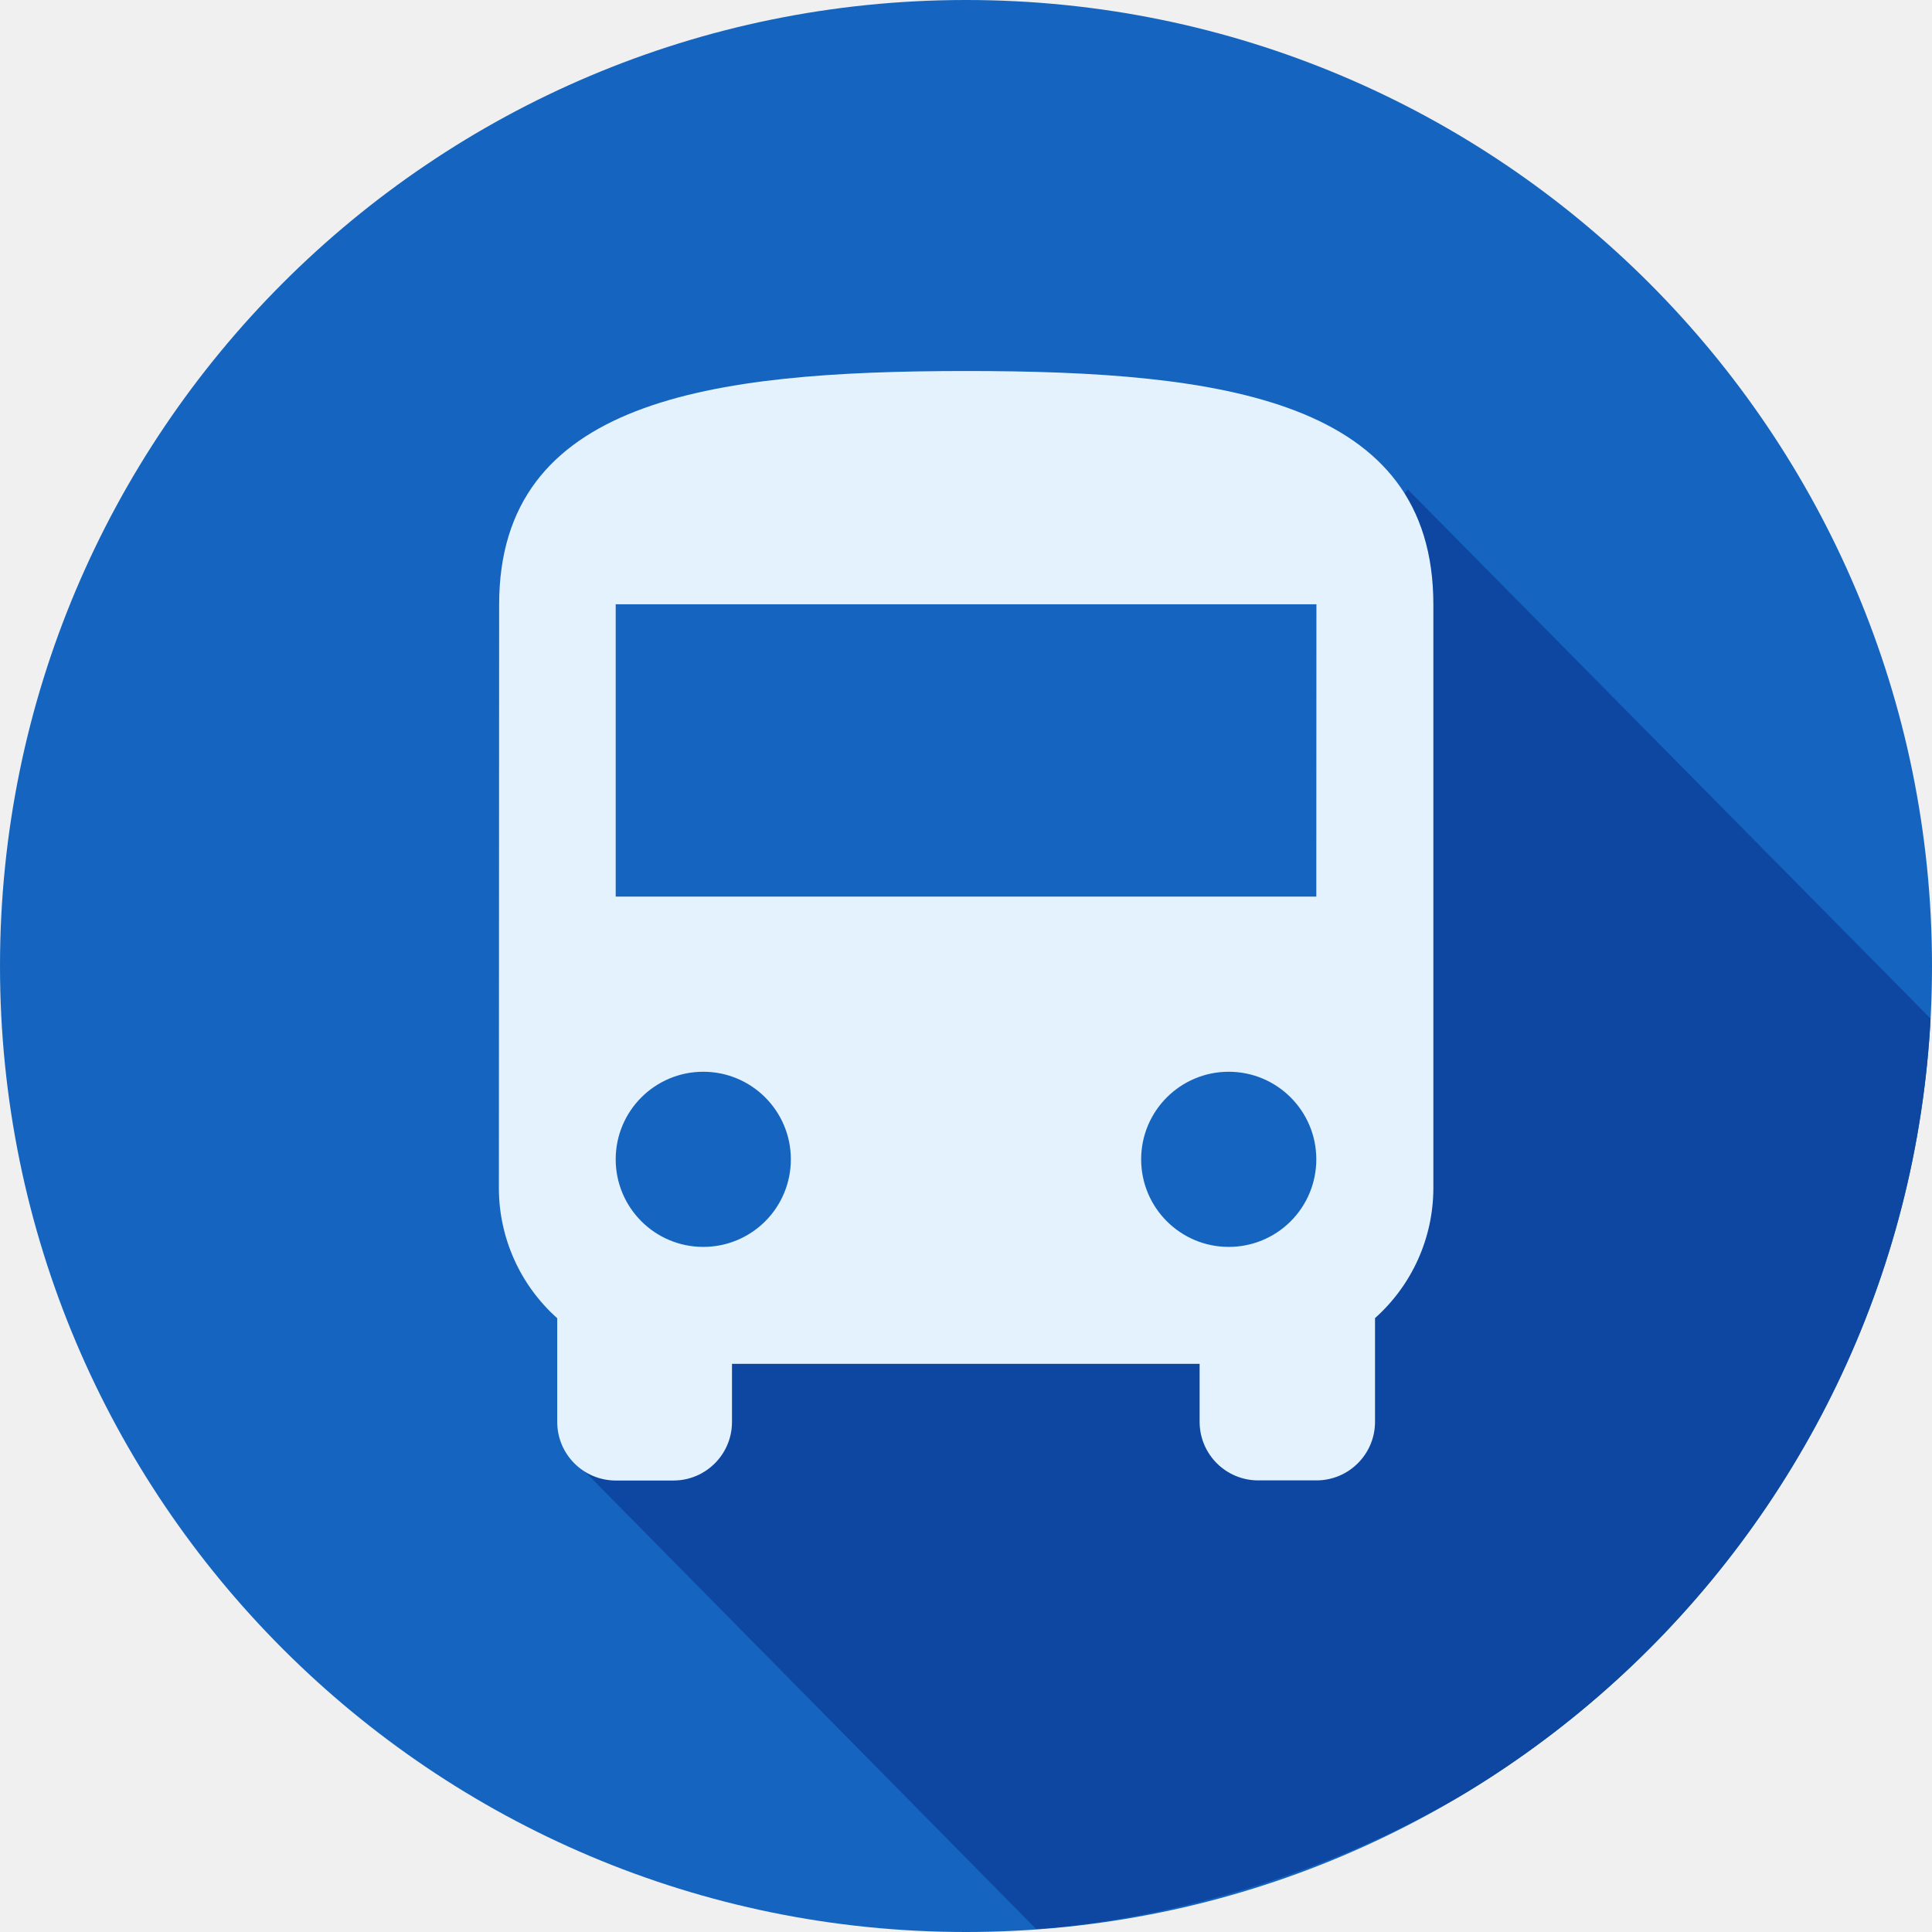
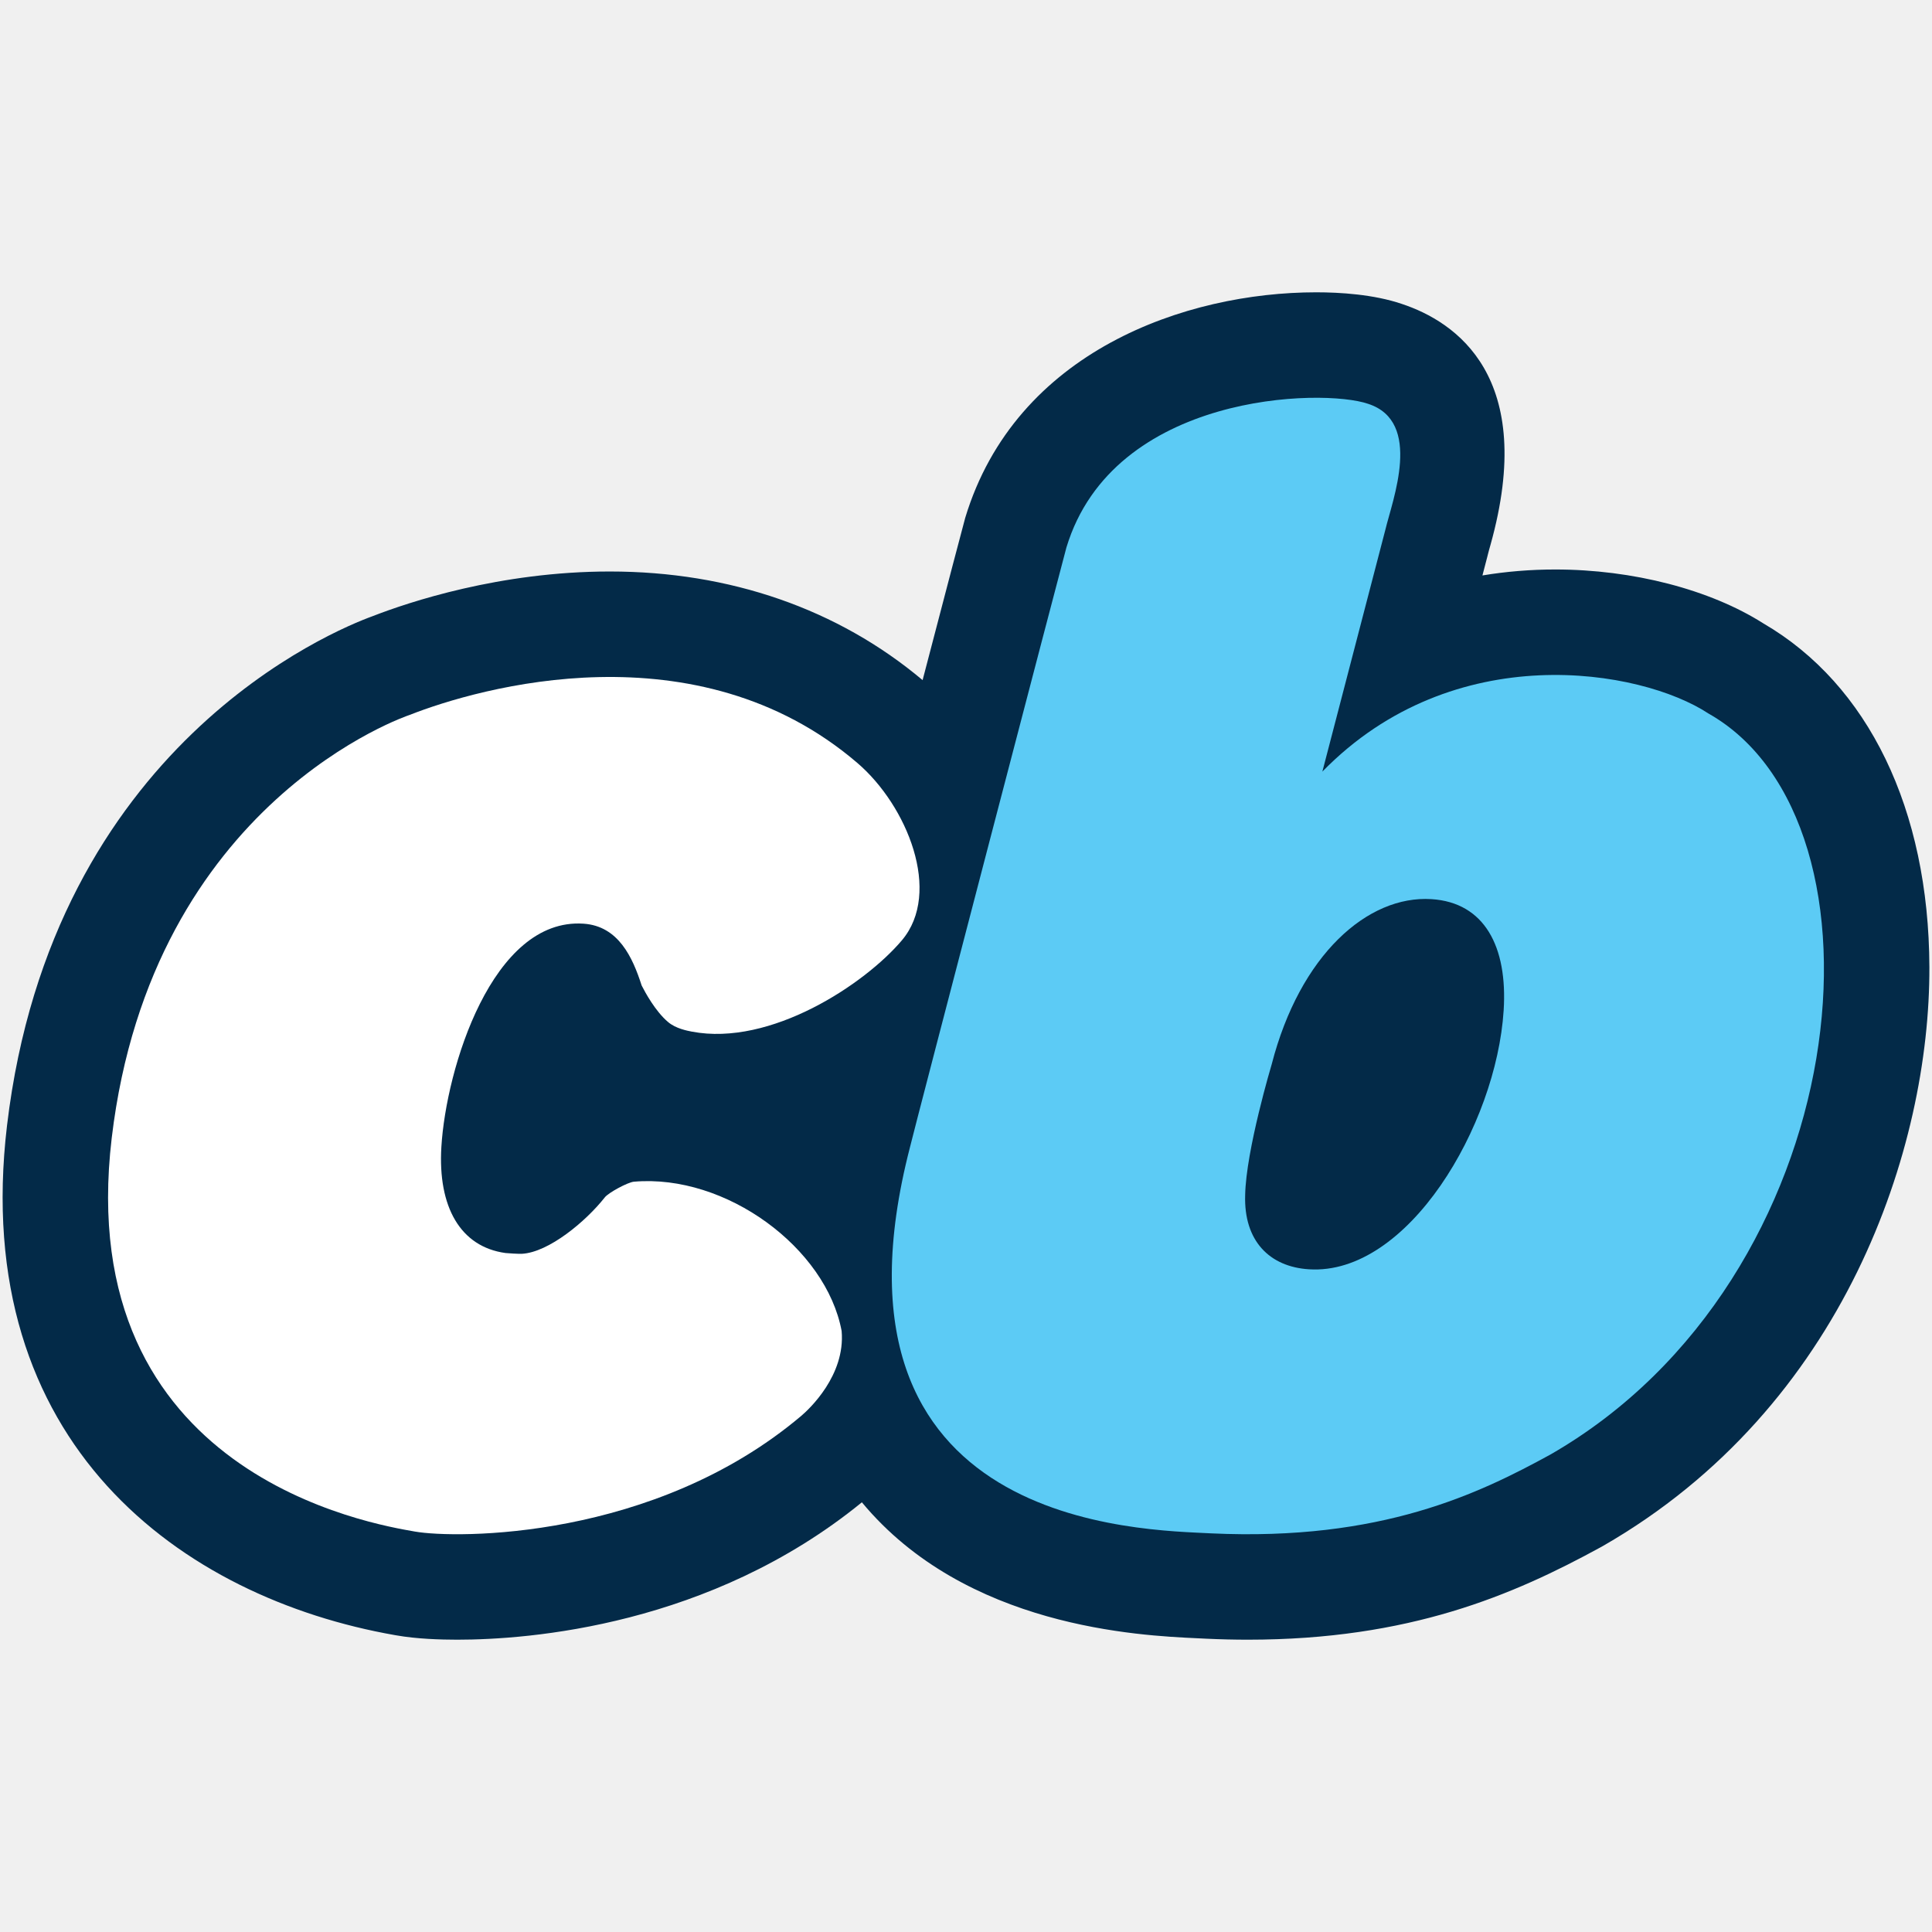
- <svg xmlns="http://www.w3.org/2000/svg" viewBox="0 0 152 152">
-   <defs>
-     <style>.cls-1{fill:none;}.cls-2{clip-path:url(#clip-path);}.cls-3{fill:#1565c0;}.cls-4{fill:#0d47a1;}.cls-5{fill:#e3f2fd;}</style>
-     <clipPath id="clip-path">
-       <circle class="cls-1" cx="76" cy="76" r="76" />
+ <svg xmlns="http://www.w3.org/2000/svg" viewBox="0 0 512 512" height="512" width="512" xml:space="preserve" id="svg2" version="1.1">
+   <defs id="defs6">
+     <clipPath id="clipPath30" clipPathUnits="userSpaceOnUse">
+       <path id="path28" d="M 0,841.215 H 1190.551 V 0 H 0 Z" />
    </clipPath>
  </defs>
-   <g id="Layer_2" data-name="Layer 2">
-     <g id="Layer_1-2" data-name="Layer 1">
-       <g class="cls-2">
-         <circle class="cls-3" cx="76" cy="76" r="76" />
-         <path class="cls-4" d="M48.5,107.5l57.25-7.25-2-52.75,7-9h0l41.13,41.63s.63,26.88-22.12,49.63c-20.5,21-48.25,22-48.25,22L45.25,115Z" />
-         <path class="cls-5" d="M39.25,93.51a13.72,13.72,0,0,0,4.59,10.2v8.18a4.61,4.61,0,0,0,4.59,4.59H53a4.61,4.61,0,0,0,4.59-4.59v-4.59H94.38v4.59A4.61,4.61,0,0,0,99,116.47h4.59a4.61,4.61,0,0,0,4.59-4.59V103.7a13.72,13.72,0,0,0,4.59-10.2V47.57c0-16.08-16.45-18.38-36.75-18.38s-36.75,2.3-36.75,18.38ZM55.33,98.1a6.89,6.89,0,1,1,6.89-6.89A6.88,6.88,0,0,1,55.33,98.1Zm41.34,0a6.89,6.89,0,1,1,6.89-6.89A6.88,6.88,0,0,1,96.67,98.1Zm6.89-27.56H48.44v-23h55.13Z" />
+   <g transform="matrix(1.333333,0,0,-1.333333,-551.3048,678.1276)" id="g10">
+     <g id="g5142">
+       <rect style="fill:none;fill-opacity:1;stroke:none;stroke-width:1.538;stroke-opacity:1" id="rect1410" width="384" height="384" x="413.479" y="-508.596" transform="scale(1,-1)" />
+       <g id="g1408" transform="matrix(2.39001,0,0,2.39001,-843.1142,-456.3824)">
+         <path d="m 672.404,351.916 c -4.416,2.808 -10.85,4.479 -17.292,4.479 -2.057,0 -4.082,-0.167 -6.061,-0.495 0.253,0.977 0.408,1.565 0.408,1.565 l 0.045,0.18 c 0.053,0.222 0.13,0.488 0.214,0.787 3.92,13.996 -2.898,18.569 -7.378,20.051 -2.341,0.795 -5.154,0.963 -7.114,0.963 -10.845,0 -24.992,-4.892 -29.188,-18.756 -0.104,-0.352 -1.598,-6.05 -3.544,-13.496 -7.03,5.909 -16.012,9.034 -26.008,9.034 -9.149,0 -16.756,-2.557 -19.737,-3.718 -3.182,-1.155 -26.628,-10.703 -30.395,-42.345 -3.158,-26.529 14.596,-39.292 32.265,-42.391 l 0.115,-0.019 c 1.673,-0.298 3.674,-0.36 5.059,-0.36 5.965,0 21.036,1.144 33.651,11.425 8.643,-10.413 23.064,-11.083 27.915,-11.307 l 0.732,-0.036 c 1.161,-0.054 2.324,-0.082 3.455,-0.082 h 0.002 c 13.437,0 22.056,3.704 29.366,7.705 l 0.157,0.088 c 20.127,11.56 27.204,33.165 27.149,48.155 -0.046,13.103 -5.079,23.497 -13.816,28.573" style="fill:#032a48;fill-opacity:1;fill-rule:nonzero;stroke:none" id="path274" />
+         <path d="m 578.489,305.483 c -0.507,-0.042 -2.135,-0.921 -2.431,-1.313 -1.565,-1.986 -4.656,-4.567 -6.895,-4.684 -0.24,-0.012 -1.186,0.042 -1.355,0.065 -3.758,0.516 -5.634,3.843 -5.334,8.82 0.388,6.503 4.226,19.077 11.819,18.569 2.908,-0.194 4.088,-2.806 4.836,-5.137 0.28,-0.554 1.139,-2.146 2.188,-3.033 0.645,-0.559 1.628,-0.736 1.988,-0.807 6.546,-1.253 14.388,3.947 17.47,7.597 3.355,3.977 0.446,11.187 -3.704,14.744 -13.365,11.453 -31.474,6.264 -37.246,3.992 0,0 -21.42,-7.086 -24.764,-35.167 -3.342,-28.082 21.801,-32.138 25.205,-32.74 3.406,-0.604 19.88,-0.721 32.123,9.608 0.662,0.558 3.695,3.374 3.372,7.067 -1.284,6.907 -9.615,13.077 -17.272,12.419" style="fill:#ffffff;fill-opacity:1;fill-rule:nonzero;stroke:none" id="path278" />
+         <path d="m 650.816,319.733 c -0.606,-9.6 -7.983,-22.06 -16.19,-21.535 -3.284,0.205 -5.427,2.367 -5.307,6.164 0.066,3.738 2.207,10.885 2.207,10.885 2.349,9.104 7.979,14.068 13.285,13.734 4.415,-0.279 6.34,-3.952 6.005,-9.248 m 17.026,24.688 c -5.625,3.701 -21.169,6.371 -32.103,-4.835 0.005,0.024 5.233,20.09 5.233,20.09 0.593,2.49 3.142,9.009 -1.422,10.494 -3.762,1.311 -21.196,0.938 -25.097,-11.947 -0.172,-0.584 -12.66,-48.386 -13.009,-49.872 -8.219,-31.806 19.496,-31.806 25.054,-32.114 14.148,-0.659 22.311,3.329 28.205,6.555 25.497,14.646 29.091,52.621 13.139,61.629" style="fill:#5ccbf5;fill-opacity:1;fill-rule:nonzero;stroke:none" id="path282" />
      </g>
    </g>
  </g>
</svg>
